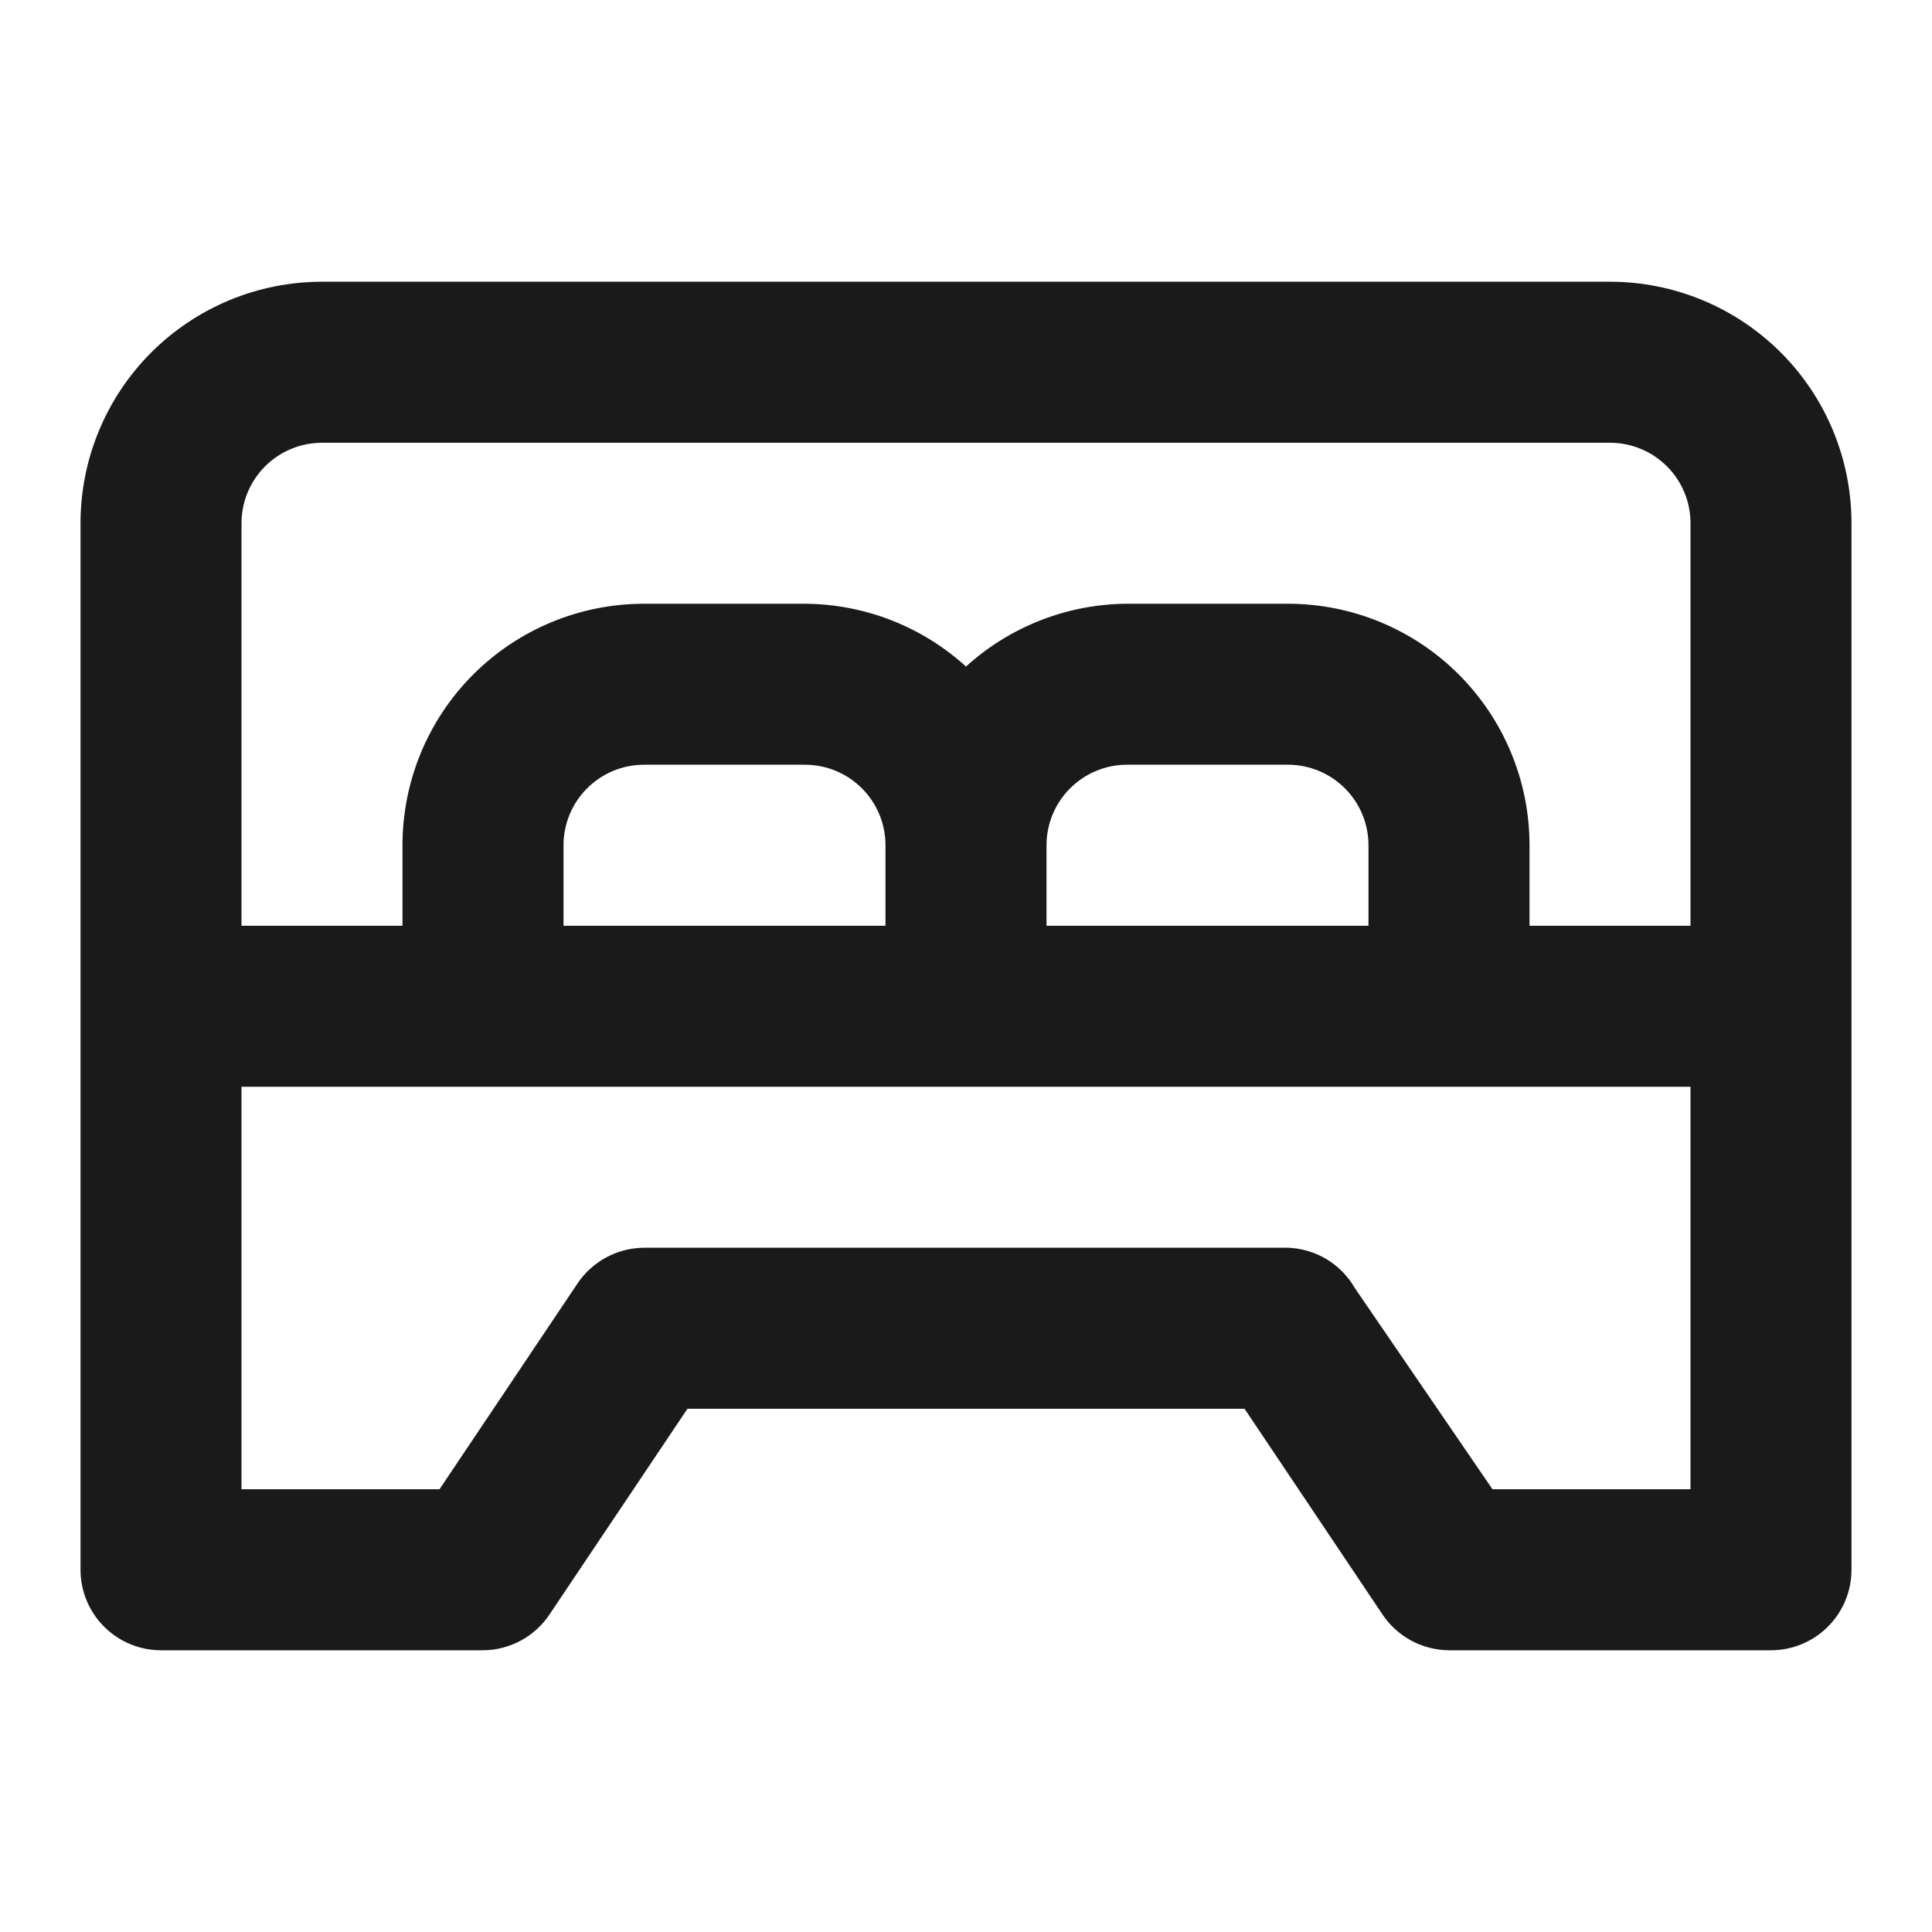
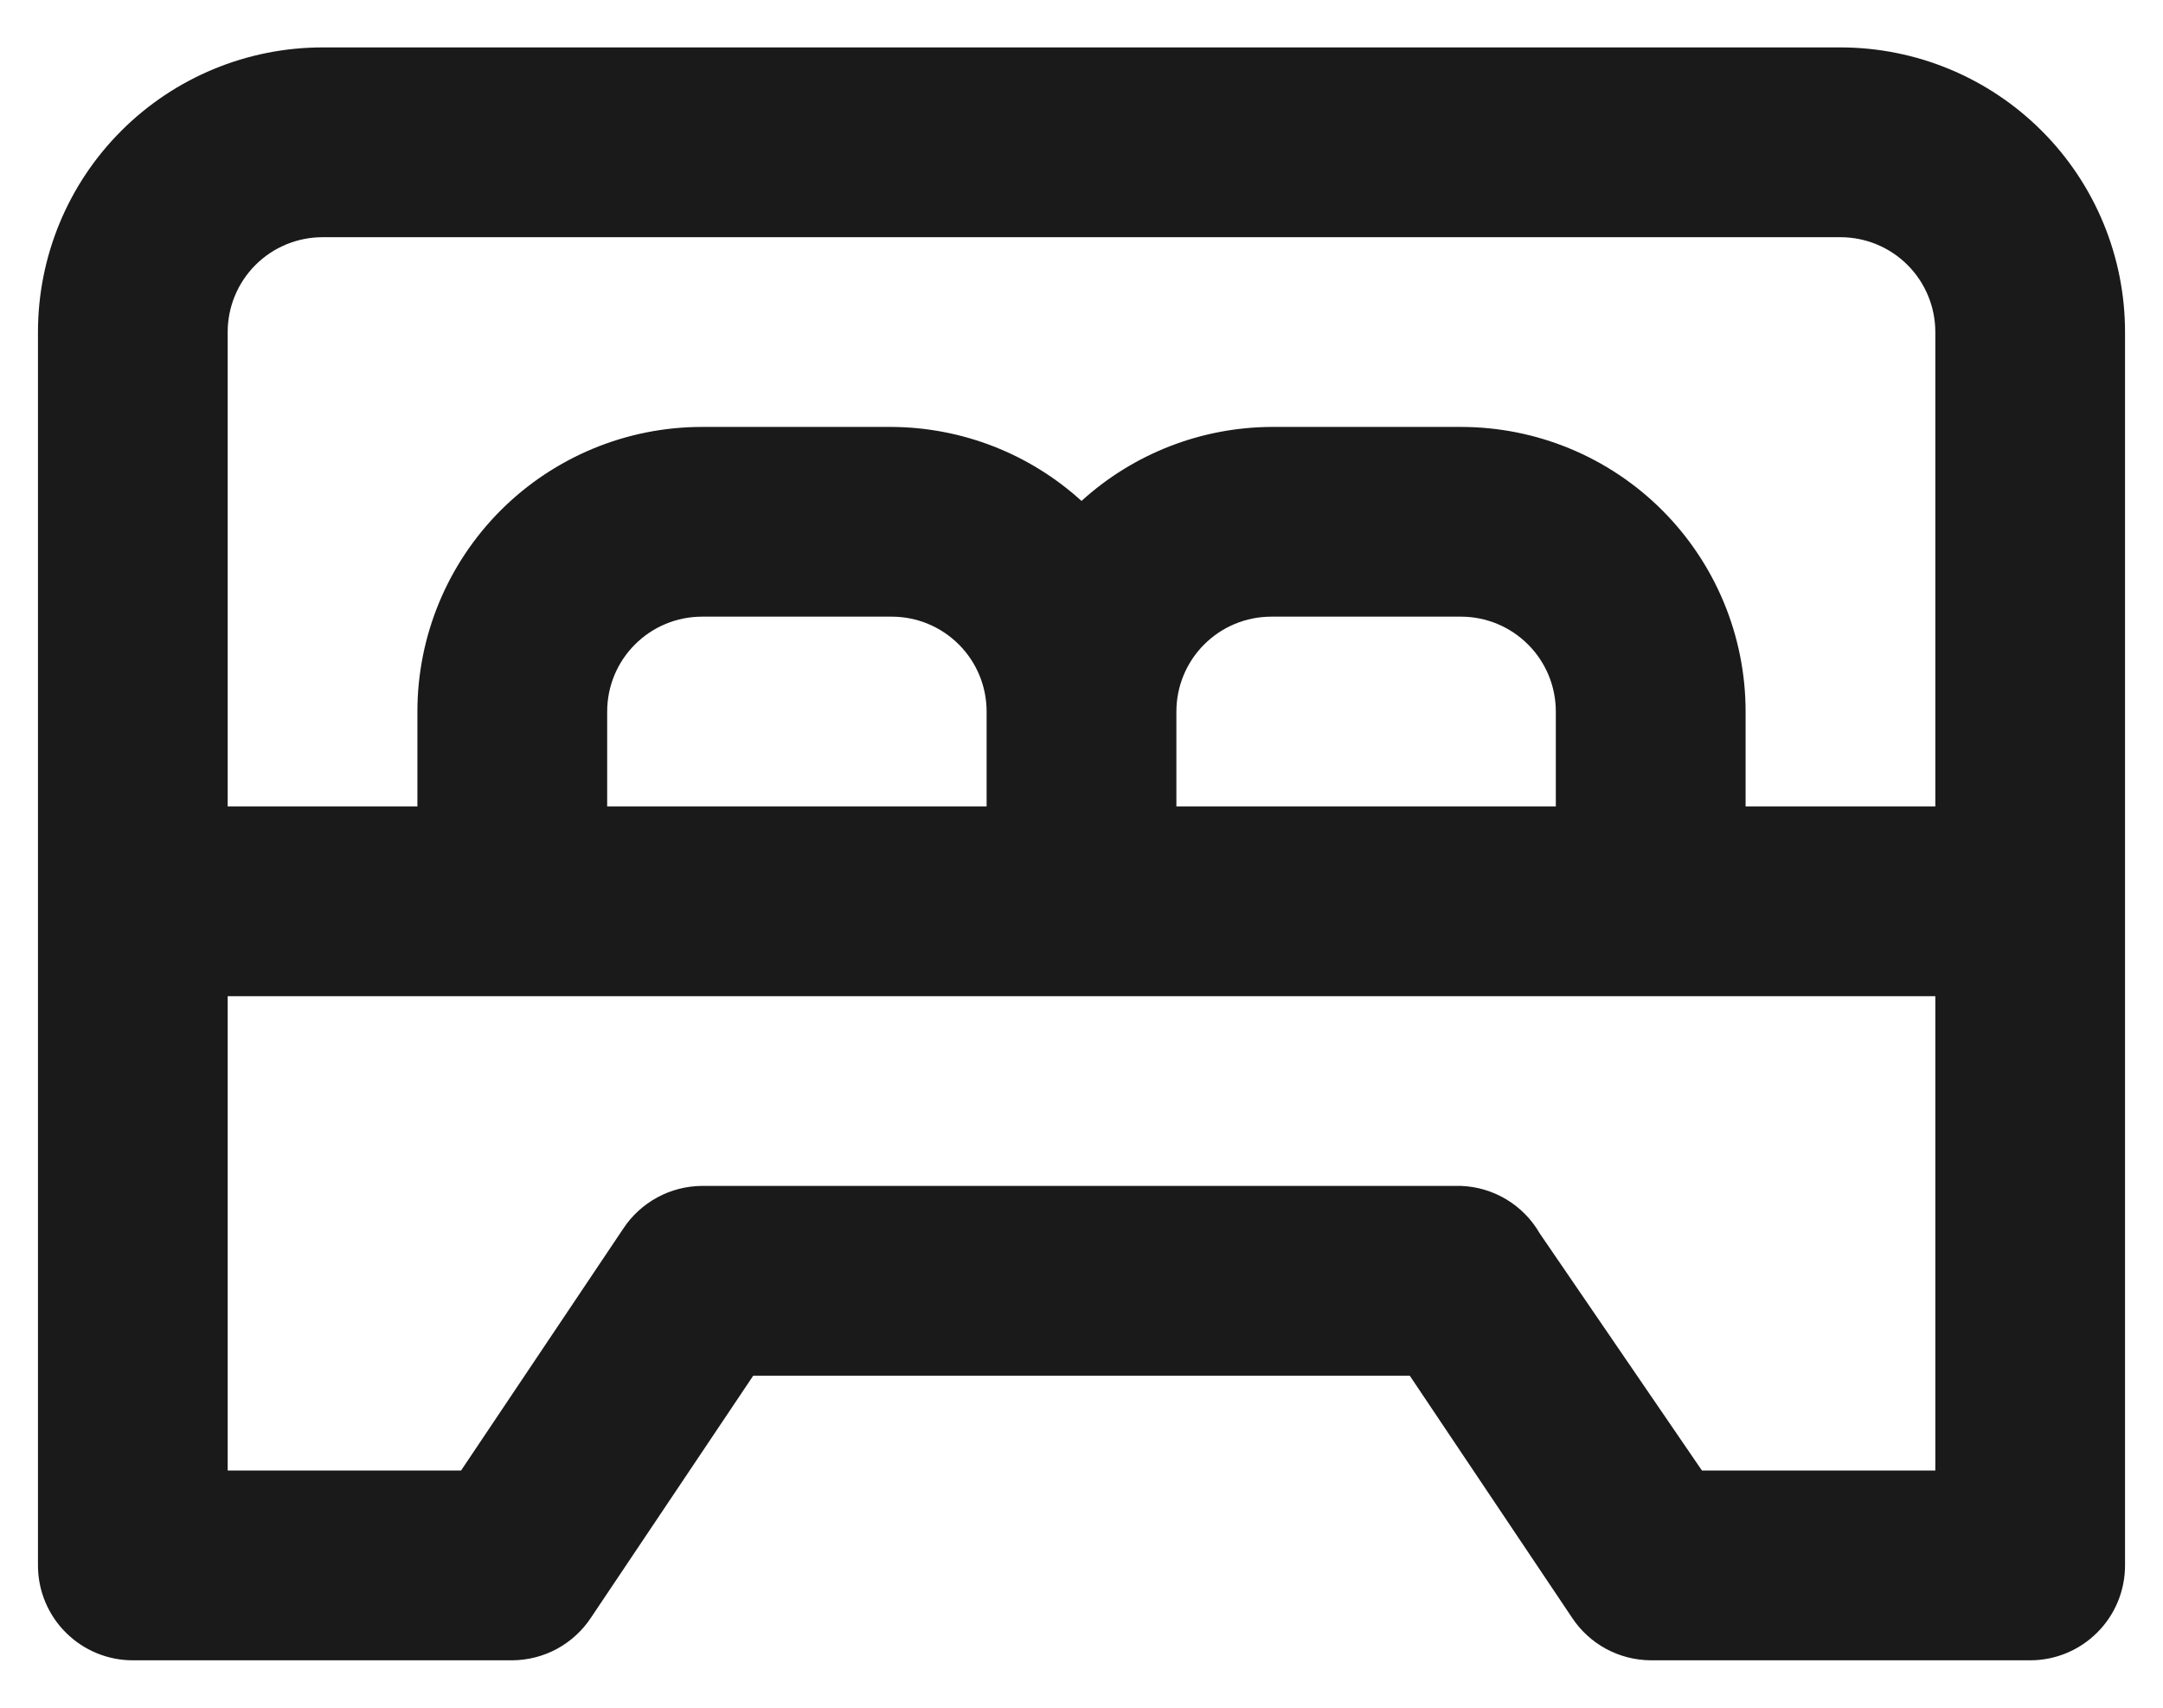
- <svg xmlns="http://www.w3.org/2000/svg" width="40" height="40" viewBox="0 0 40 40" fill="none">
-   <path d="M33.333 5.833H6.667C5.341 5.833 4.069 6.36 3.131 7.298C2.194 8.235 1.667 9.507 1.667 10.833V32.5C1.667 32.942 1.842 33.366 2.155 33.678C2.467 33.991 2.891 34.167 3.333 34.167H10C10.275 34.165 10.544 34.096 10.786 33.965C11.027 33.834 11.232 33.646 11.383 33.417L14.233 29.167H25.767L28.617 33.417C28.768 33.646 28.973 33.834 29.214 33.965C29.456 34.096 29.726 34.165 30 34.167H36.667C37.109 34.167 37.533 33.991 37.845 33.678C38.158 33.366 38.333 32.942 38.333 32.5V10.833C38.333 9.507 37.807 8.235 36.869 7.298C35.931 6.36 34.66 5.833 33.333 5.833ZM35 30.833H30.9L28.05 26.667C27.909 26.422 27.708 26.217 27.466 26.071C27.224 25.925 26.949 25.844 26.667 25.833H13.333C13.059 25.835 12.789 25.904 12.548 26.035C12.306 26.166 12.101 26.354 11.95 26.583L9.1 30.833H5V22.5H35V30.833ZM11.667 19.167V17.5C11.667 17.058 11.842 16.634 12.155 16.322C12.467 16.009 12.891 15.833 13.333 15.833H16.667C17.109 15.833 17.533 16.009 17.845 16.322C18.158 16.634 18.333 17.058 18.333 17.5V19.167H11.667ZM21.667 19.167V17.5C21.667 17.058 21.842 16.634 22.155 16.322C22.468 16.009 22.891 15.833 23.333 15.833H26.667C27.109 15.833 27.533 16.009 27.845 16.322C28.158 16.634 28.333 17.058 28.333 17.5V19.167H21.667ZM35 19.167H31.667V17.5C31.667 16.174 31.14 14.902 30.202 13.964C29.265 13.027 27.993 12.5 26.667 12.5H23.333C22.1 12.507 20.913 12.97 20 13.8C19.087 12.97 17.9 12.507 16.667 12.5H13.333C12.007 12.5 10.736 13.027 9.798 13.964C8.86 14.902 8.333 16.174 8.333 17.5V19.167H5V10.833C5 10.391 5.176 9.967 5.488 9.655C5.801 9.342 6.225 9.167 6.667 9.167H33.333C33.775 9.167 34.199 9.342 34.512 9.655C34.825 9.967 35 10.391 35 10.833V19.167Z" fill="#1A1A1A" />
+ <svg xmlns="http://www.w3.org/2000/svg" width="38" height="30" viewBox="0 0 38 30" fill="none">
+   <path d="M32.333 0.833H5.667C4.341 0.833 3.069 1.36 2.131 2.298C1.193 3.235 0.667 4.507 0.667 5.833V27.5C0.667 27.942 0.842 28.366 1.155 28.678C1.467 28.991 1.891 29.167 2.333 29.167H9C9.275 29.165 9.544 29.096 9.786 28.965C10.027 28.834 10.232 28.646 10.383 28.417L13.233 24.167H24.767L27.617 28.417C27.768 28.646 27.973 28.834 28.214 28.965C28.456 29.096 28.726 29.165 29 29.167H35.667C36.109 29.167 36.533 28.991 36.845 28.678C37.158 28.366 37.333 27.942 37.333 27.5V5.833C37.333 4.507 36.807 3.235 35.869 2.298C34.931 1.36 33.659 0.833 32.333 0.833ZM34 25.833H29.9L27.05 21.667C26.909 21.422 26.708 21.217 26.466 21.071C26.224 20.925 25.949 20.844 25.667 20.833H12.333C12.059 20.835 11.789 20.904 11.548 21.035C11.306 21.166 11.101 21.354 10.95 21.583L8.1 25.833H4V17.5H34V25.833ZM10.667 14.167V12.5C10.667 12.058 10.842 11.634 11.155 11.322C11.467 11.009 11.891 10.833 12.333 10.833H15.667C16.109 10.833 16.533 11.009 16.845 11.322C17.158 11.634 17.333 12.058 17.333 12.5V14.167H10.667ZM20.667 14.167V12.5C20.667 12.058 20.842 11.634 21.155 11.322C21.467 11.009 21.891 10.833 22.333 10.833H25.667C26.109 10.833 26.533 11.009 26.845 11.322C27.158 11.634 27.333 12.058 27.333 12.5V14.167H20.667ZM34 14.167H30.667V12.5C30.667 11.174 30.14 9.902 29.202 8.964C28.265 8.027 26.993 7.5 25.667 7.5H22.333C21.1 7.507 19.913 7.97 19 8.8C18.087 7.97 16.9 7.507 15.667 7.5H12.333C11.007 7.5 9.736 8.027 8.798 8.964C7.86 9.902 7.333 11.174 7.333 12.5V14.167H4V5.833C4 5.391 4.176 4.967 4.488 4.655C4.801 4.342 5.225 4.167 5.667 4.167H32.333C32.775 4.167 33.199 4.342 33.512 4.655C33.824 4.967 34 5.391 34 5.833V14.167Z" fill="#1A1A1A" />
</svg>
